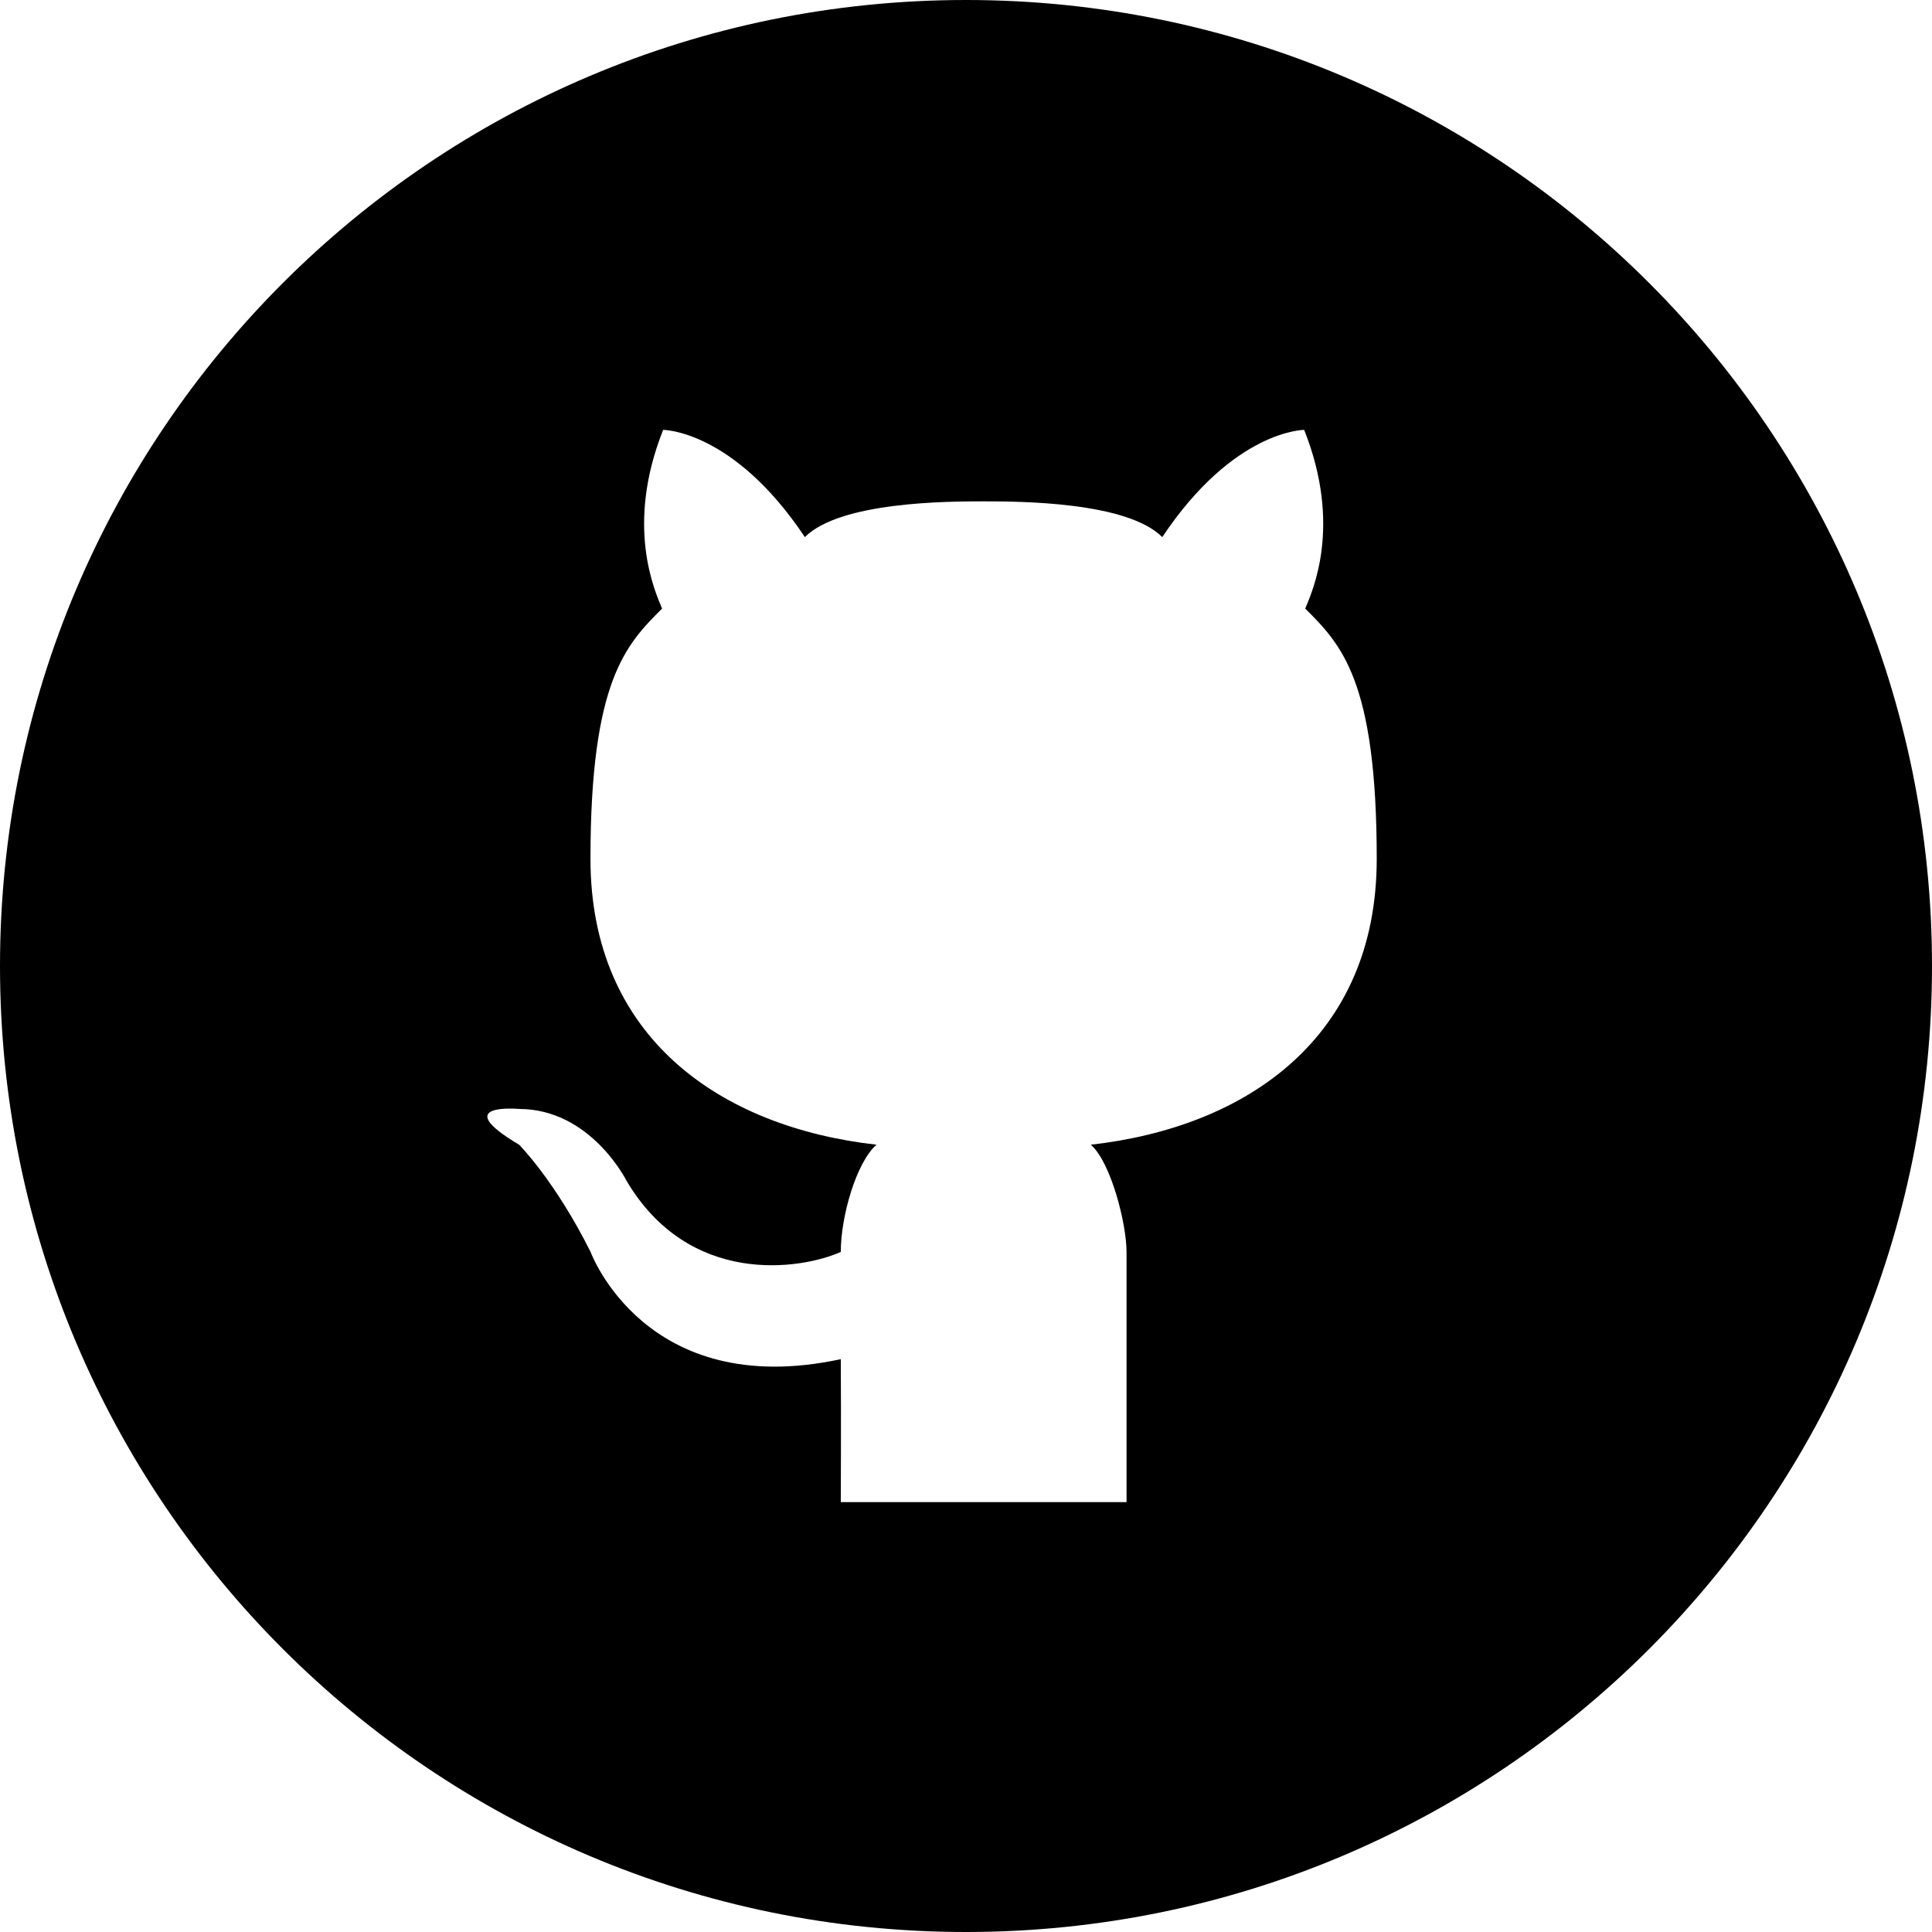
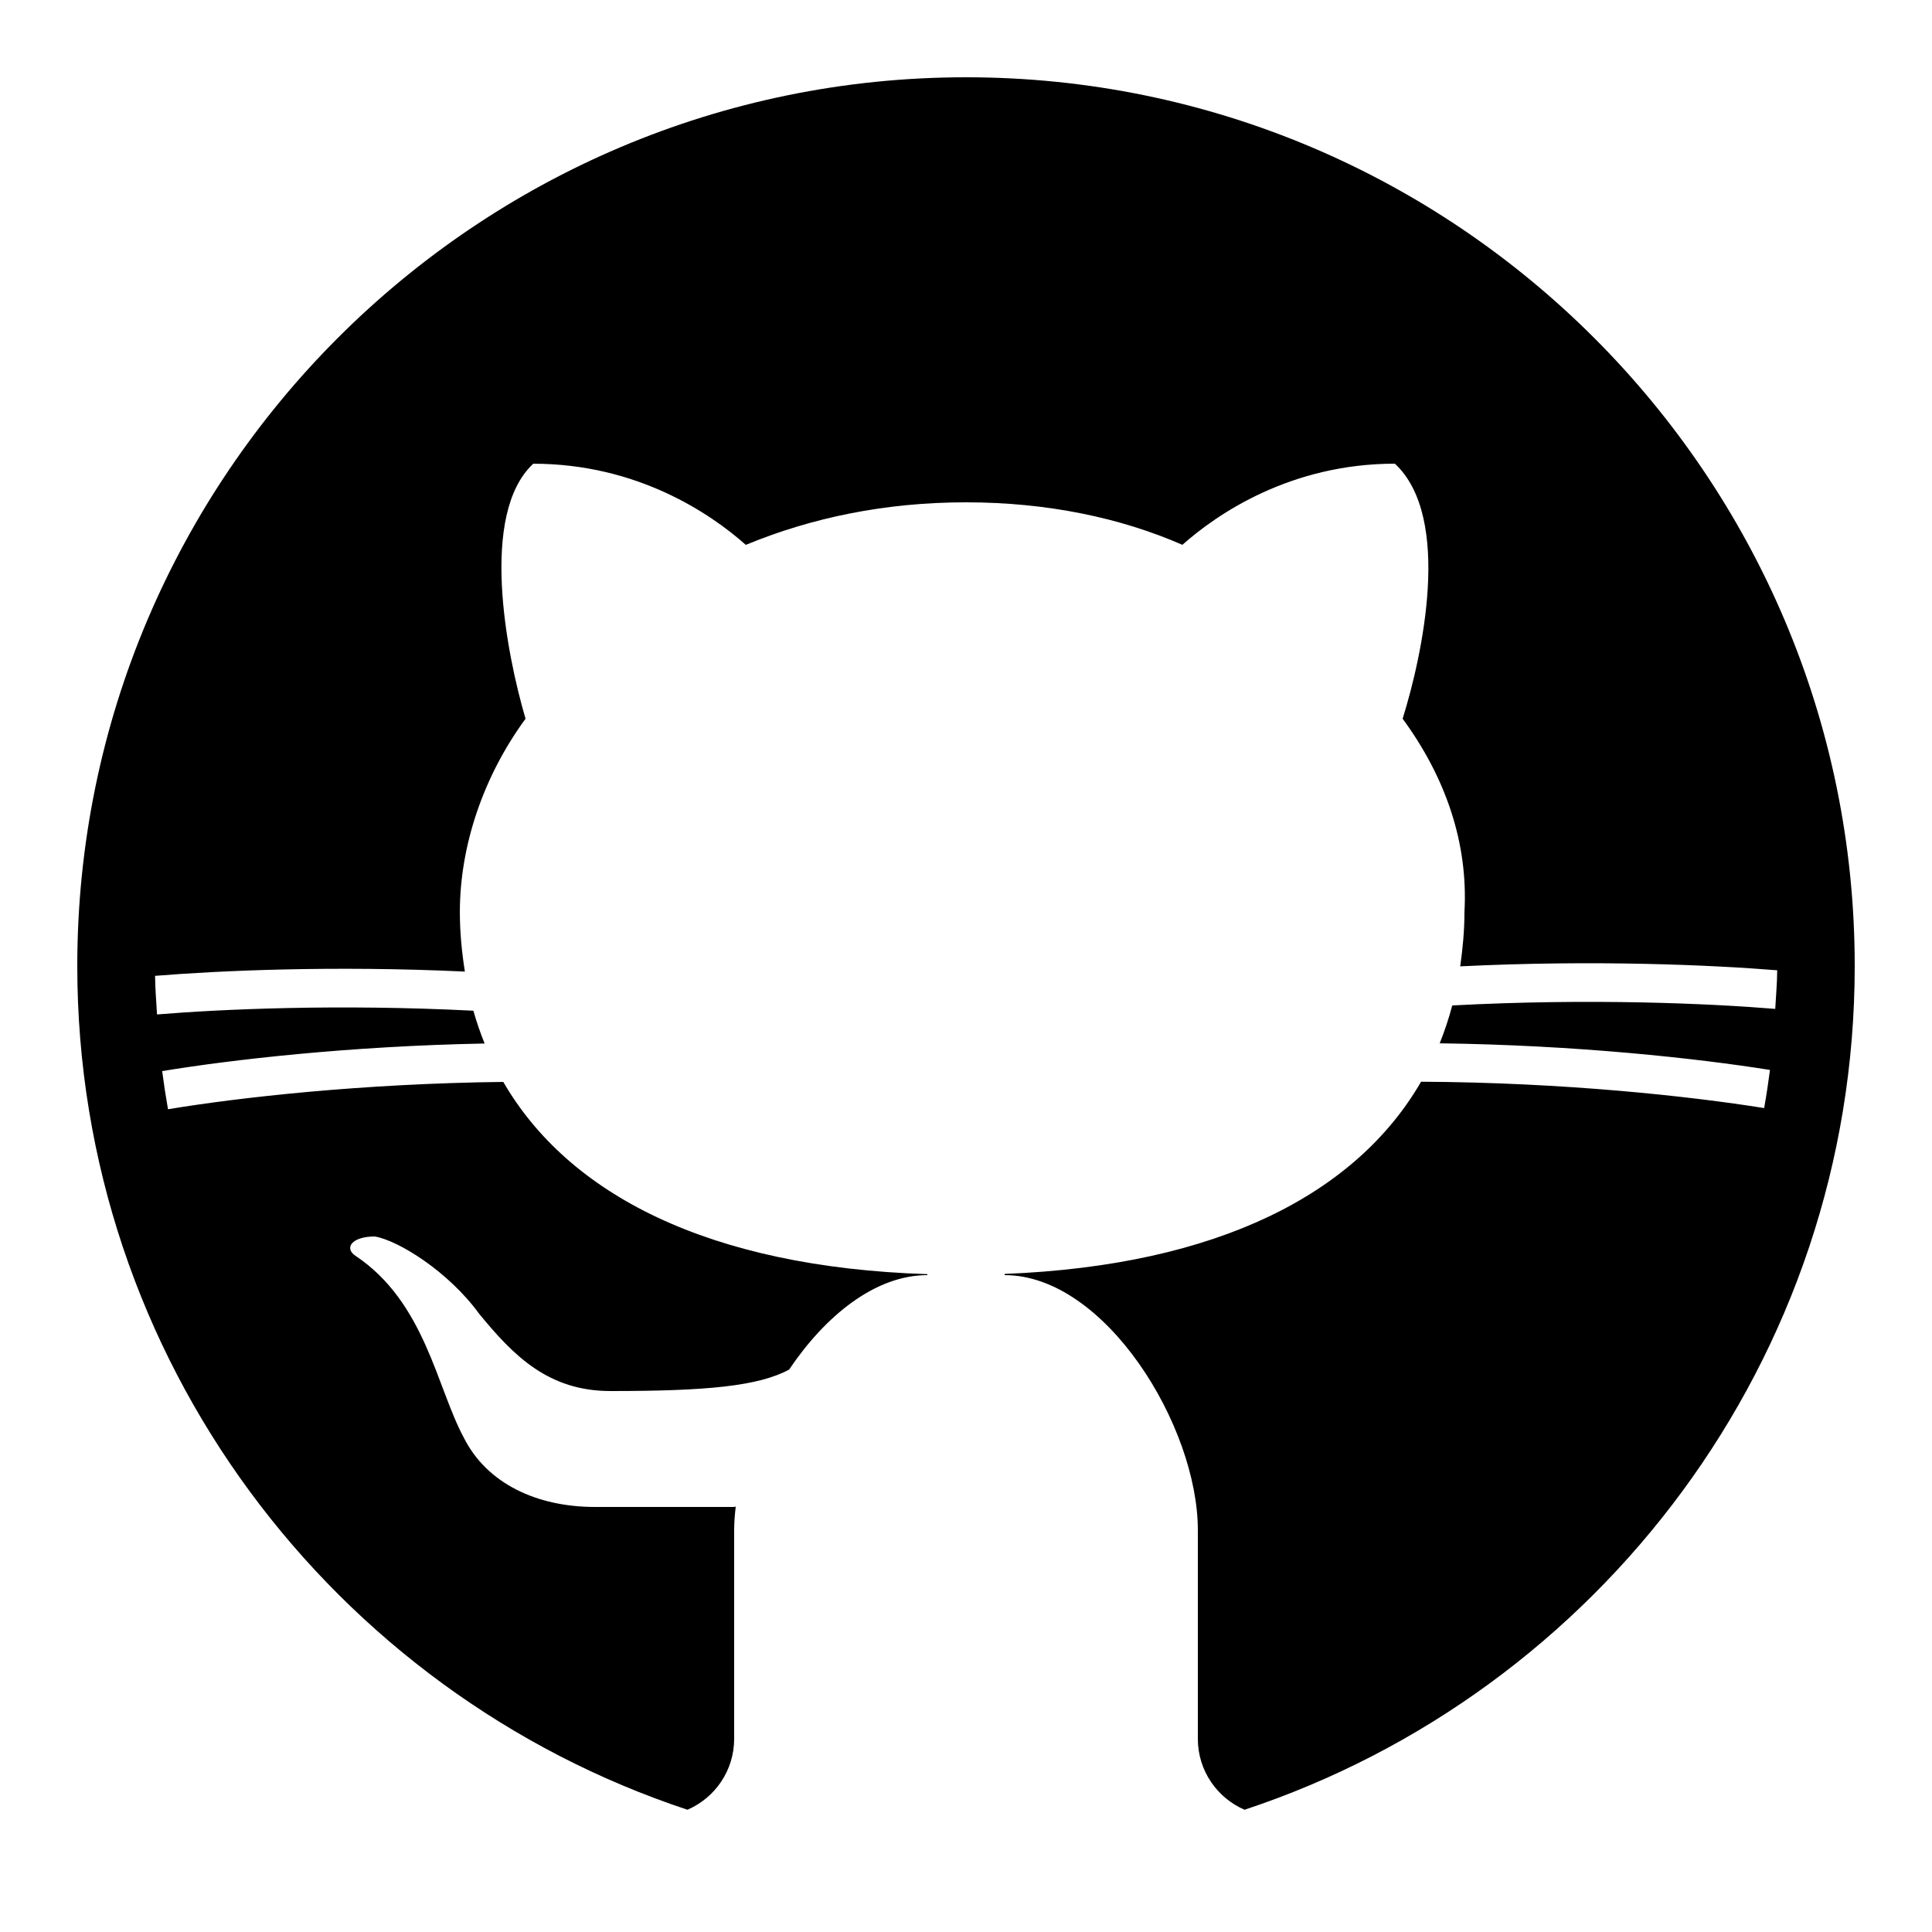
- <svg xmlns="http://www.w3.org/2000/svg" enable-background="new 0 0 32 32" version="1.1" viewBox="0 0 32 32" xml:space="preserve">
-   <g id="OUTLINE_copy_2">
-     <g>
-       <path d="M16,0C7.163,0,0,7.163,0,16c0,8.837,7.164,16,16,16c8.837,0,16-7.163,16-16C32,7.163,24.837,0,16,0z M18.067,18.96    c0.333,0.289,0.592,1.308,0.592,1.776v4.144h-2.365h-2.368c0,0,0.007-1.405,0-2.368c-3.24,0.697-4.144-1.776-4.144-1.776    C9.19,19.552,8.598,18.96,8.598,18.96c-1.184-0.703,0-0.592,0-0.592c1.184,0,1.776,1.184,1.776,1.184    c1.039,1.764,2.888,1.48,3.552,1.184c0-0.592,0.259-1.487,0.592-1.776c-2.586-0.291-4.738-1.776-4.738-4.736    c0-2.96,0.594-3.552,1.186-4.144c-0.12-0.292-0.615-1.37,0.018-2.96c0,0,1.163,0,2.347,1.776c0.587-0.587,2.368-0.592,2.961-0.592    c0.591,0,2.373,0.005,2.959,0.592c1.184-1.776,2.35-1.776,2.35-1.776c0.633,1.59,0.138,2.668,0.018,2.96    c0.592,0.592,1.184,1.184,1.184,4.144C22.804,17.184,20.654,18.669,18.067,18.96z" />
-     </g>
-   </g>
+ <svg xmlns="http://www.w3.org/2000/svg" version="1.1" id="Layer_1" x="0px" y="0px" viewBox="0 0 50 50" style="enable-background:new 0 0 50 50;" xml:space="preserve" width="500px" height="500px">
+   <path d="M17.791,46.836C18.502,46.53,19,45.823,19,45v-5.4c0-0.197,0.016-0.402,0.041-0.61C19.027,38.994,19.014,38.997,19,39  c0,0-3,0-3.6,0c-1.5,0-2.8-0.6-3.4-1.8c-0.7-1.3-1-3.5-2.8-4.7C8.9,32.3,9.1,32,9.7,32c0.6,0.1,1.9,0.9,2.7,2c0.9,1.1,1.8,2,3.4,2  c2.487,0,3.82-0.125,4.622-0.555C21.356,34.056,22.649,33,24,33v-0.025c-5.668-0.182-9.289-2.066-10.975-4.975  c-3.665,0.042-6.856,0.405-8.677,0.707c-0.058-0.327-0.108-0.656-0.151-0.987c1.797-0.296,4.843-0.647,8.345-0.714  c-0.112-0.276-0.209-0.559-0.291-0.849c-3.511-0.178-6.541-0.039-8.187,0.097c-0.02-0.332-0.047-0.663-0.051-0.999  c1.649-0.135,4.597-0.27,8.018-0.111c-0.079-0.5-0.13-1.011-0.13-1.543c0-1.7,0.6-3.5,1.7-5c-0.5-1.7-1.2-5.3,0.2-6.6  c2.7,0,4.6,1.3,5.5,2.1C21,13.4,22.9,13,25,13s4,0.4,5.6,1.1c0.9-0.8,2.8-2.1,5.5-2.1c1.5,1.4,0.7,5,0.2,6.6c1.1,1.5,1.7,3.2,1.6,5  c0,0.484-0.045,0.951-0.11,1.409c3.499-0.172,6.527-0.034,8.204,0.102c-0.002,0.337-0.033,0.666-0.051,0.999  c-1.671-0.138-4.775-0.28-8.359-0.089c-0.089,0.336-0.197,0.663-0.325,0.98c3.546,0.046,6.665,0.389,8.548,0.689  c-0.043,0.332-0.093,0.661-0.151,0.987c-1.912-0.306-5.171-0.664-8.879-0.682C35.112,30.873,31.557,32.75,26,32.969V33  c2.6,0,5,3.9,5,6.6V45c0,0.823,0.498,1.53,1.209,1.836C41.37,43.804,48,35.164,48,25C48,12.318,37.683,2,25,2S2,12.318,2,25  C2,35.164,8.63,43.804,17.791,46.836z" />
</svg>
